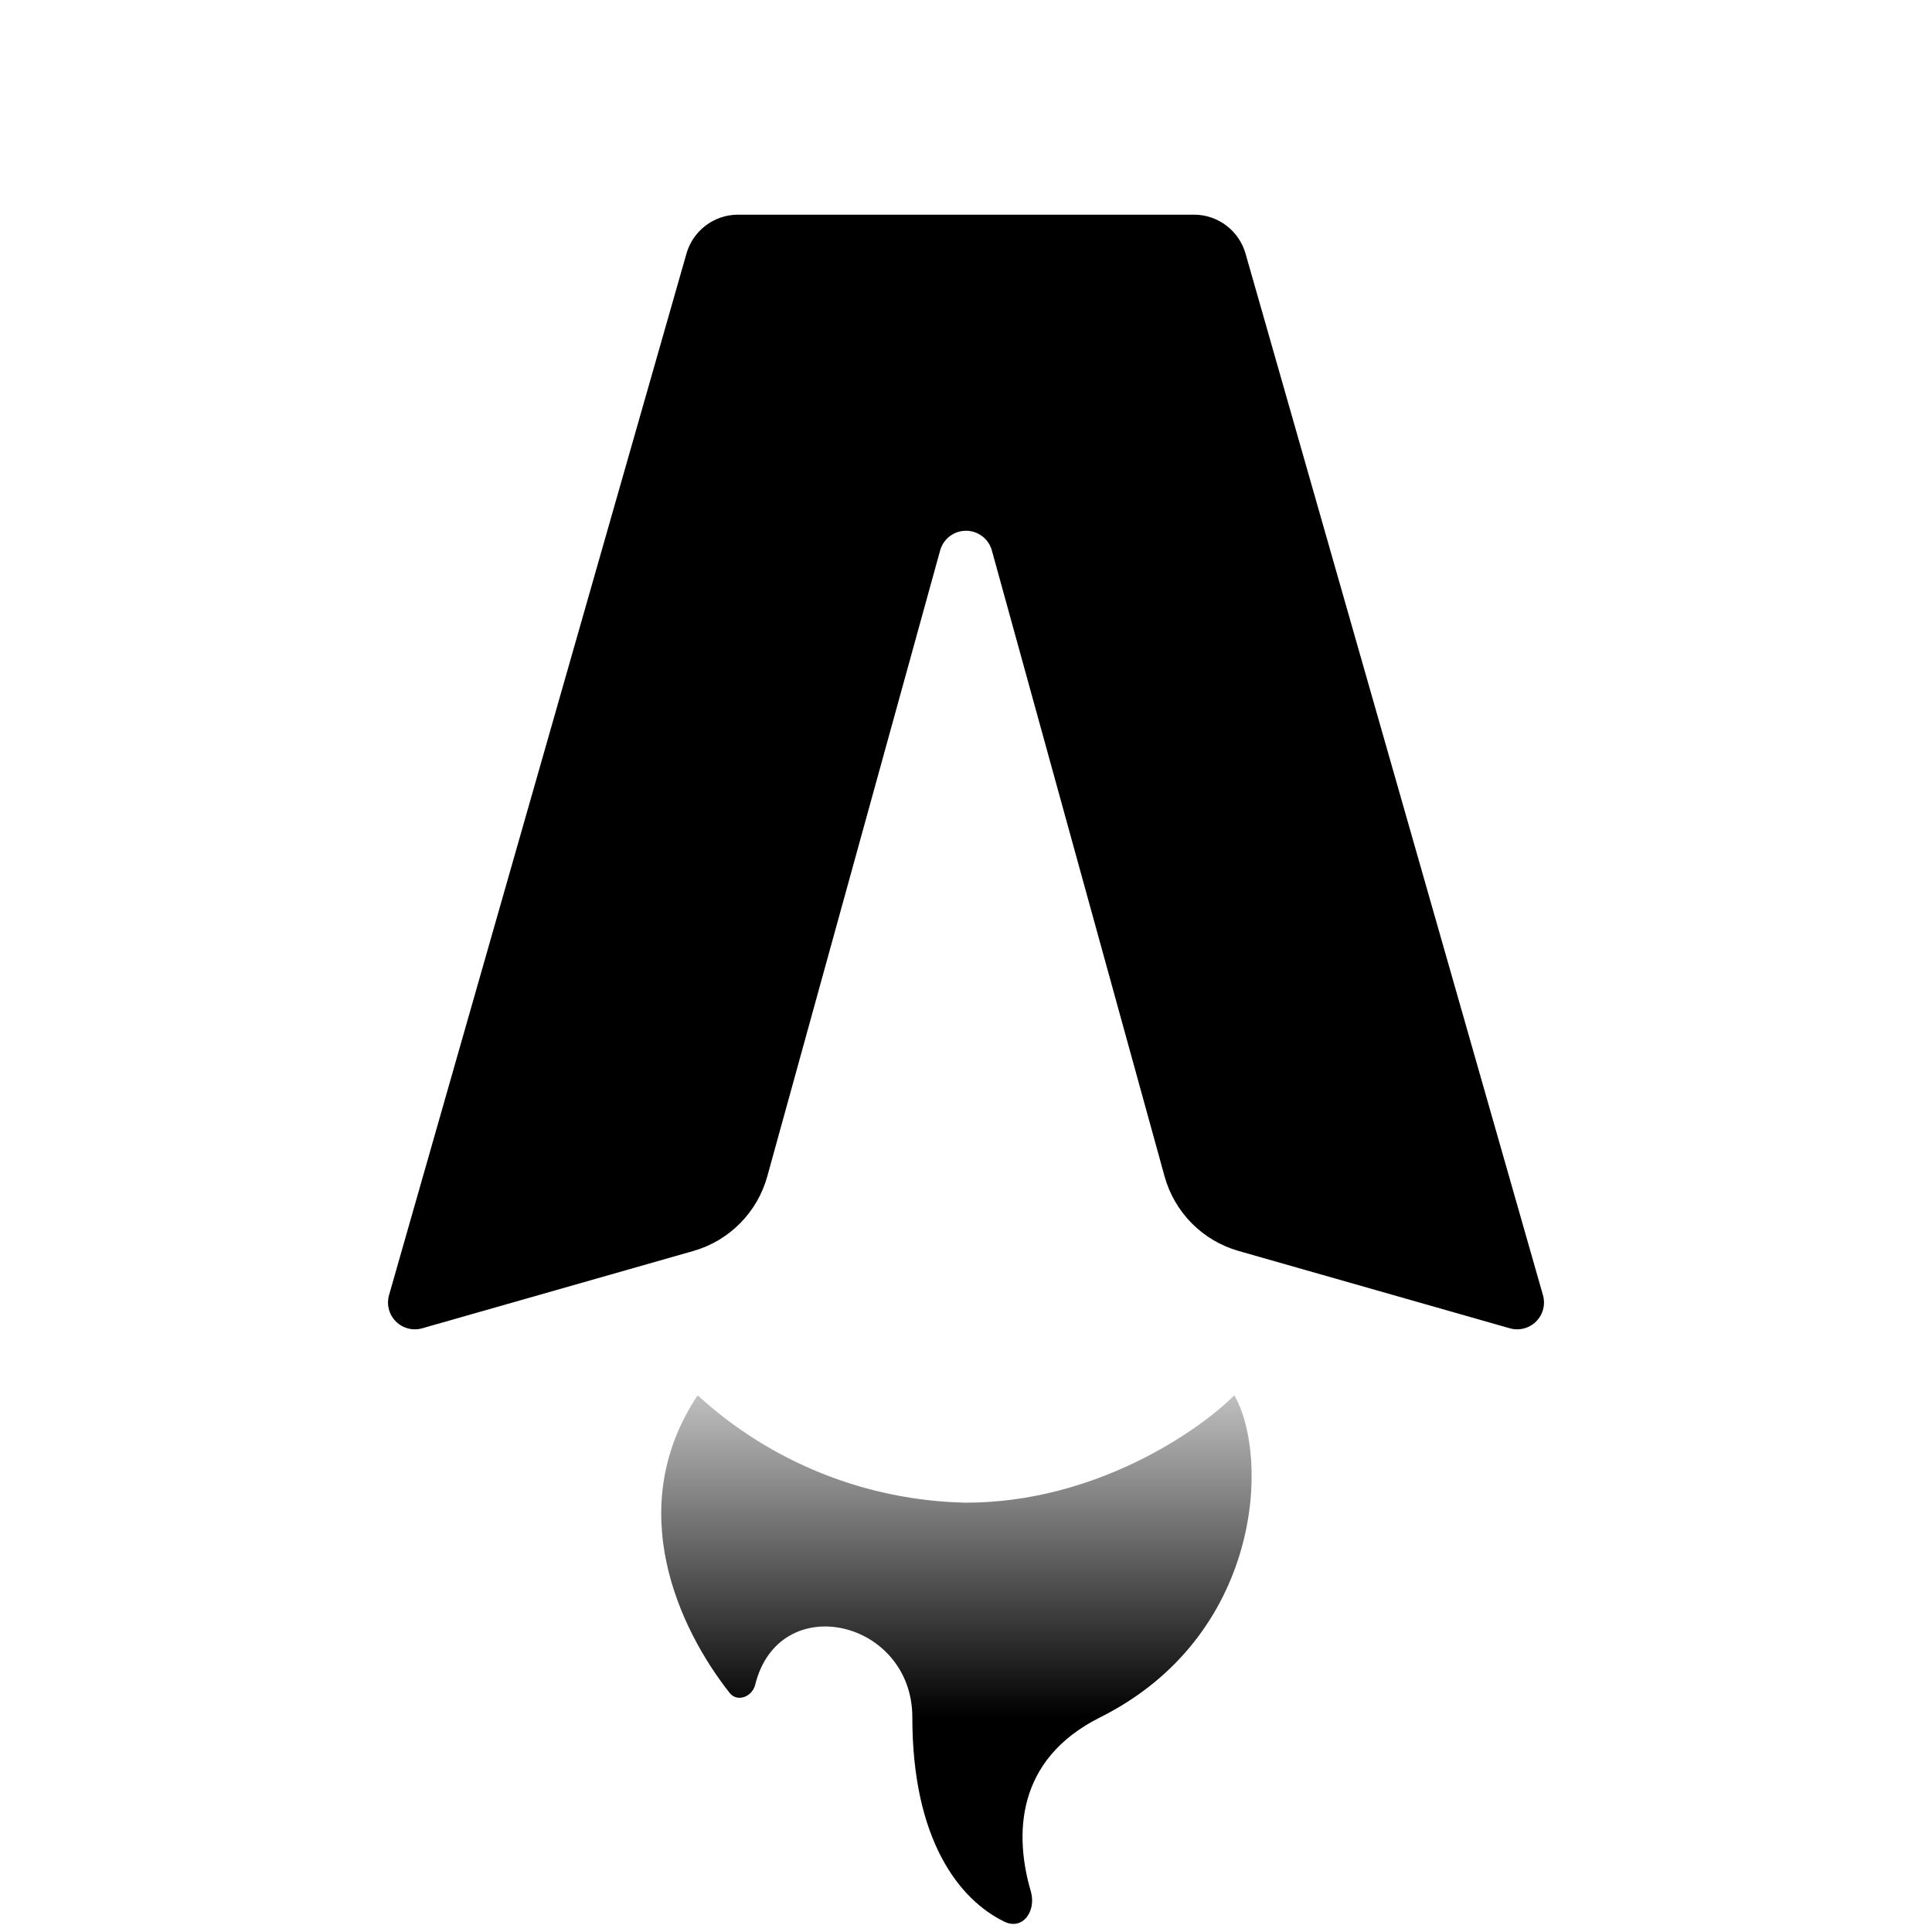
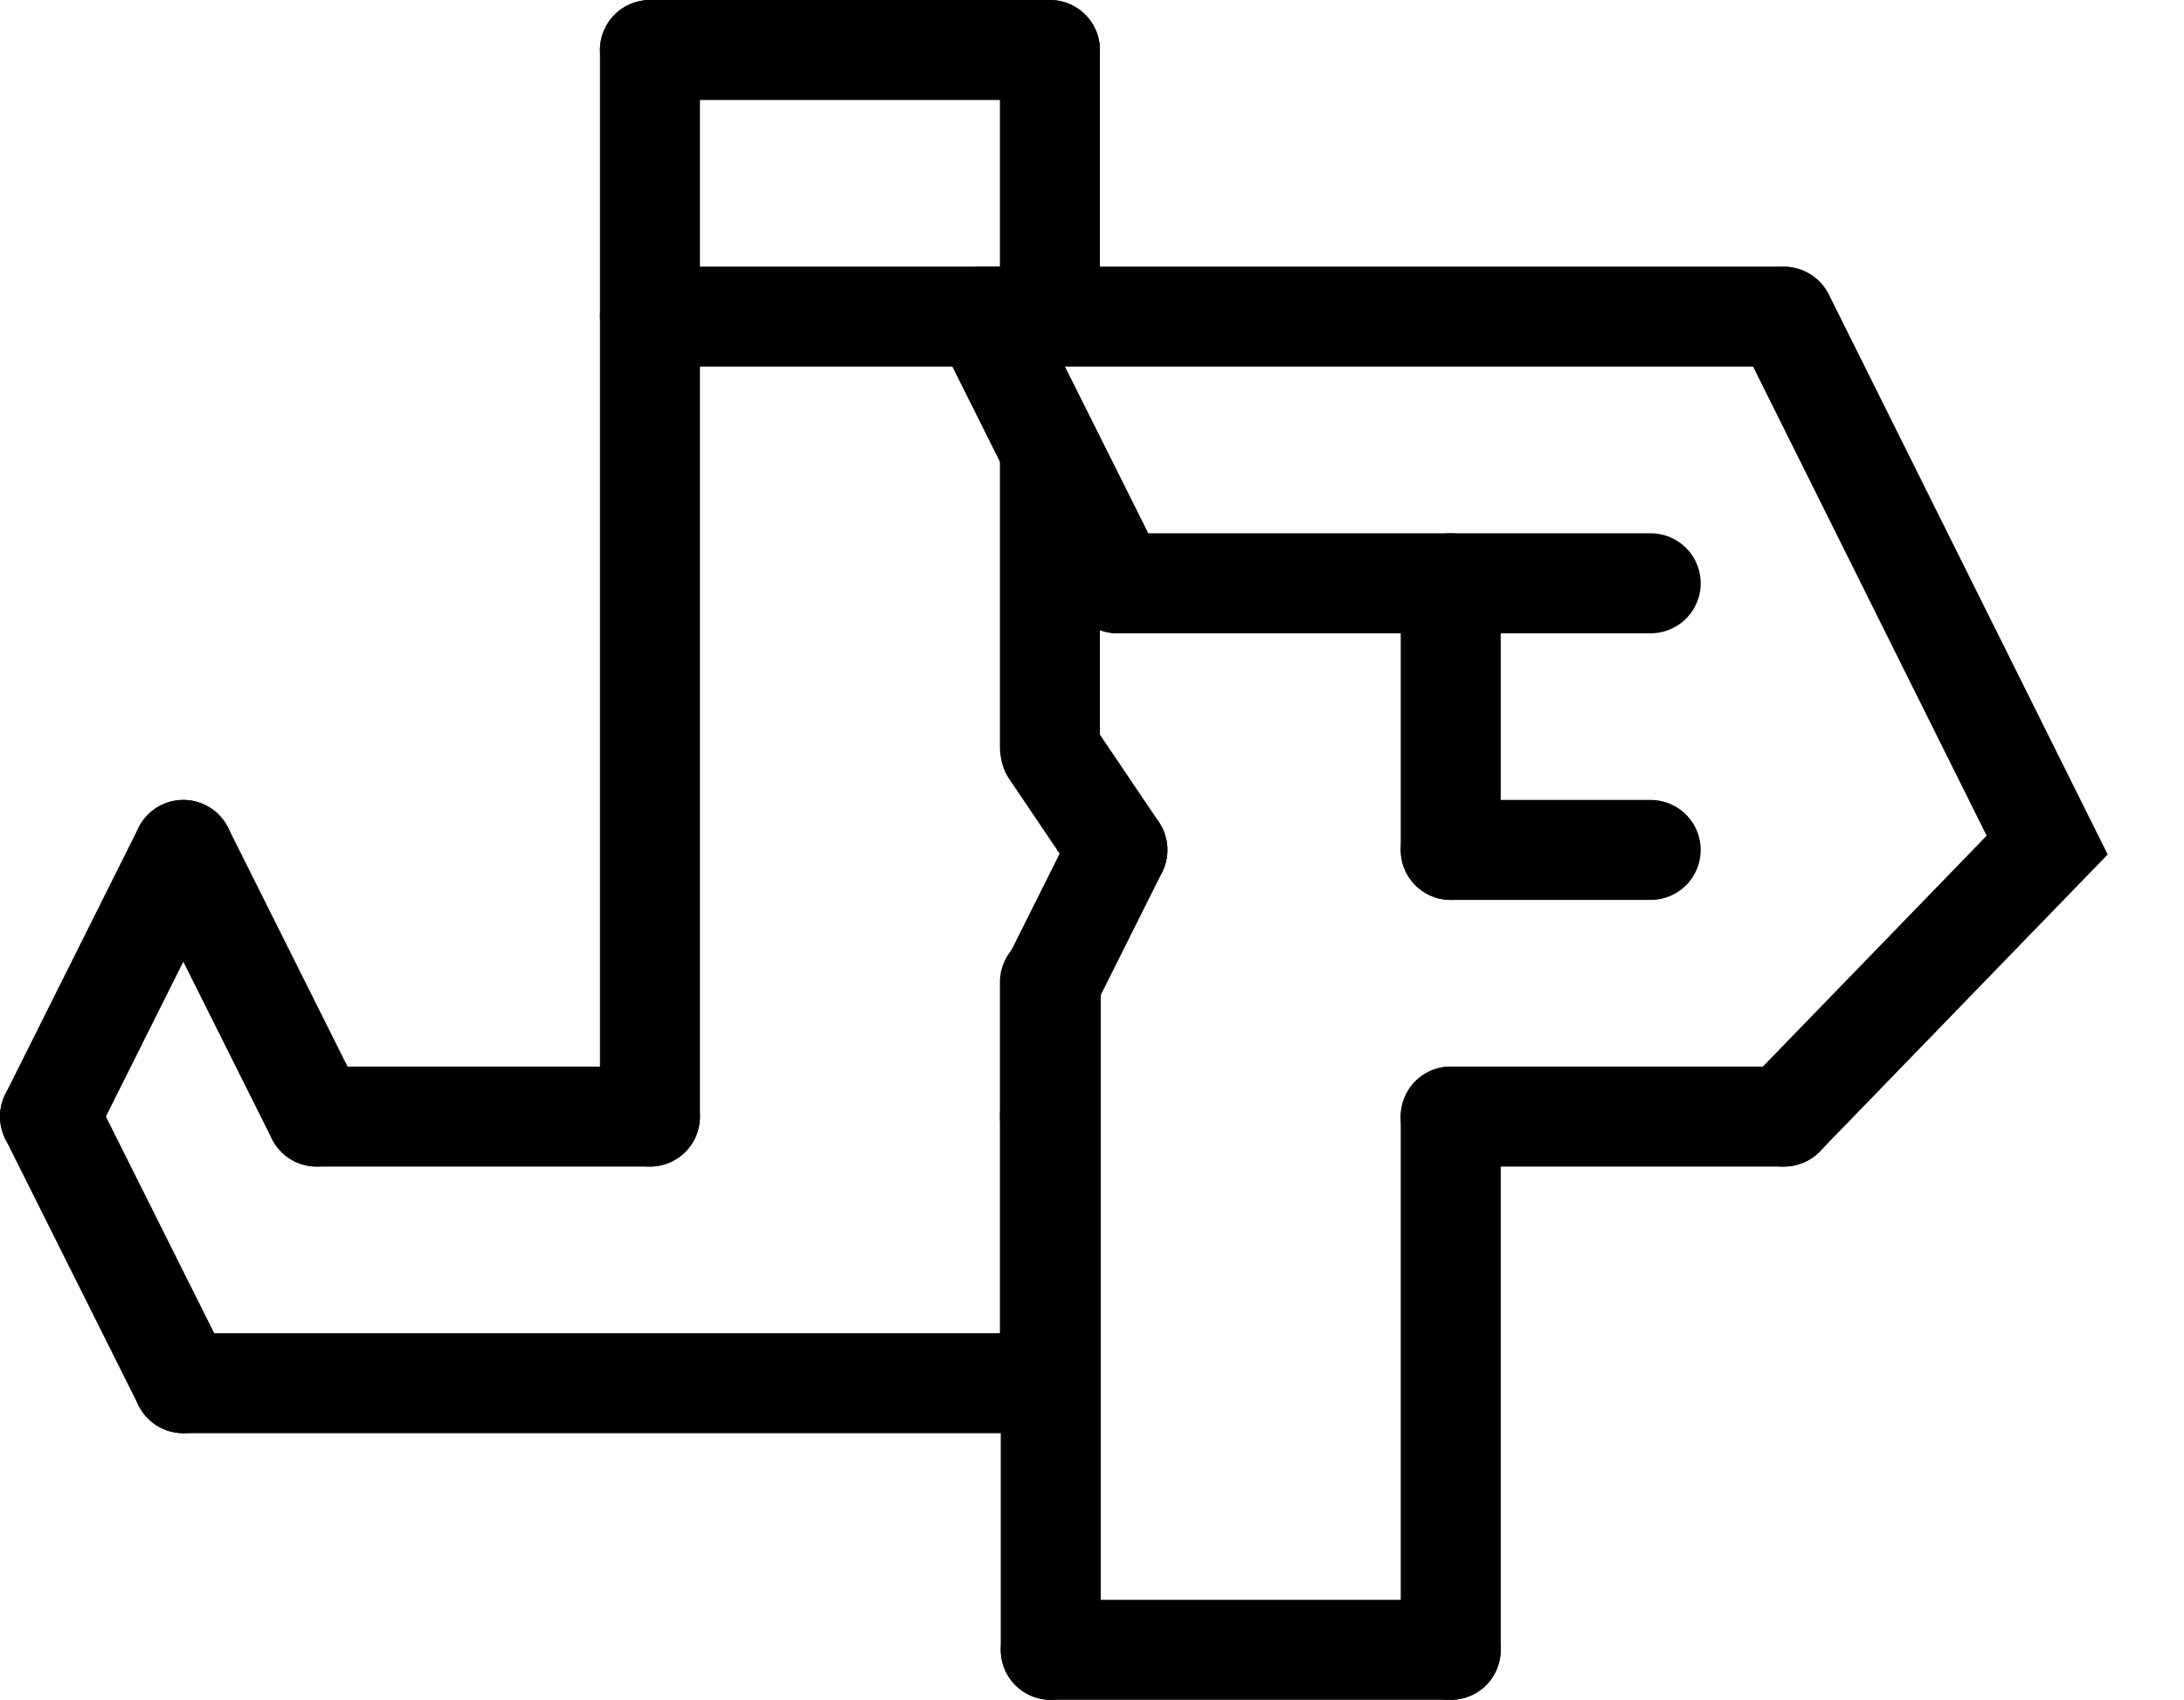
- <svg xmlns="http://www.w3.org/2000/svg" fill="none" viewBox="0 0 36 36">
-   <path fill="#000" d="M22.25 4h-8.5a1 1 0 0 0-.96.73l-5.54 19.4a.5.5 0 0 0 .62.62l5.05-1.44a2 2 0 0 0 1.38-1.4l3.22-11.66a.5.5 0 0 1 .96 0l3.22 11.67a2 2 0 0 0 1.38 1.39l5.05 1.44a.5.5 0 0 0 .62-.62l-5.54-19.4a1 1 0 0 0-.96-.73Z" />
-   <path fill="url(#gradient)" d="M18 28a7.63 7.63 0 0 1-5-2c-1.4 2.1-.35 4.35.6 5.55.14.17.41.07.47-.15.44-1.8 2.93-1.22 2.93.6 0 2.28.87 3.4 1.72 3.81.34.16.59-.2.49-.56-.31-1.05-.29-2.46 1.29-3.25 3-1.5 3.17-4.83 2.5-6-.67.67-2.6 2-5 2Z" />
+ <svg xmlns="http://www.w3.org/2000/svg" fill="none" viewBox="0 0 131.05 102">
  <defs>
-     <linearGradient id="gradient" x1="16" x2="16" y1="32" y2="24" gradientUnits="userSpaceOnUse">
-       <stop stop-color="#000" />
-       <stop offset="1" stop-color="#000" stop-opacity="0" />
-     </linearGradient>
+     <style>.cls-1{fill:none;stroke:#000;stroke-linecap:round;stroke-width:6px;}</style>
  </defs>
+   <g>
+     <line class="cls-1" x1="39" y1="3" x2="63" y2="3" />
+     <line class="cls-1" x1="39" y1="3" x2="39" y2="67" />
+     <line class="cls-1" x1="39" y1="19" x2="62.85" y2="19" />
+     <line class="cls-1" x1="63" y1="3" x2="63" y2="19" />
+     <line class="cls-1" x1="59" y1="19" x2="63" y2="27" />
+     <line class="cls-1" x1="63" y1="27" x2="63" y2="44.84" />
+     <path class="cls-1" d="m63,58.93v8.07" />
+     <line class="cls-1" x1="11" y1="51" x2="3" y2="67" />
+     <line class="cls-1" x1="11" y1="51" x2="19" y2="67" />
+     <line class="cls-1" x1="19" y1="67" x2="39" y2="67" />
+     <line class="cls-1" x1="3" y1="67" x2="11" y2="83" />
+     <line class="cls-1" x1="11" y1="83" x2="63" y2="83" />
+     <line class="cls-1" x1="63" y1="67" x2="63" y2="83" />
+   </g>
+   <g>
+     <line class="cls-1" x1="63.04" y1="45.06" x2="67.05" y2="51" />
+     <line class="cls-1" x1="67.05" y1="51" x2="63.05" y2="59" />
+     <line class="cls-1" x1="63.05" y1="59" x2="63.05" y2="99" />
+     <line class="cls-1" x1="87.05" y1="67" x2="107.05" y2="67" />
+     <line class="cls-1" x1="87.05" y1="67" x2="87.05" y2="99" />
+     <line class="cls-1" x1="63.05" y1="99" x2="87.05" y2="99" />
+   </g>
+   <g>
+     <line class="cls-1" x1="59.05" y1="19" x2="106.93" y2="19" />
+     <line class="cls-1" x1="59.05" y1="19" x2="67.05" y2="35" />
+     <line class="cls-1" x1="67.05" y1="35" x2="99.05" y2="35" />
+     <polyline class="cls-1" points="107.05 19 122.84 50.71 107.05 67" />
+     <line class="cls-1" x1="87.05" y1="35" x2="87.05" y2="51" />
+     <line class="cls-1" x1="87.05" y1="51" x2="99.05" y2="51" />
+   </g>
  <style>
    @media (prefers-color-scheme:dark){:root{filter:invert(100%)}}
  </style>
</svg>
